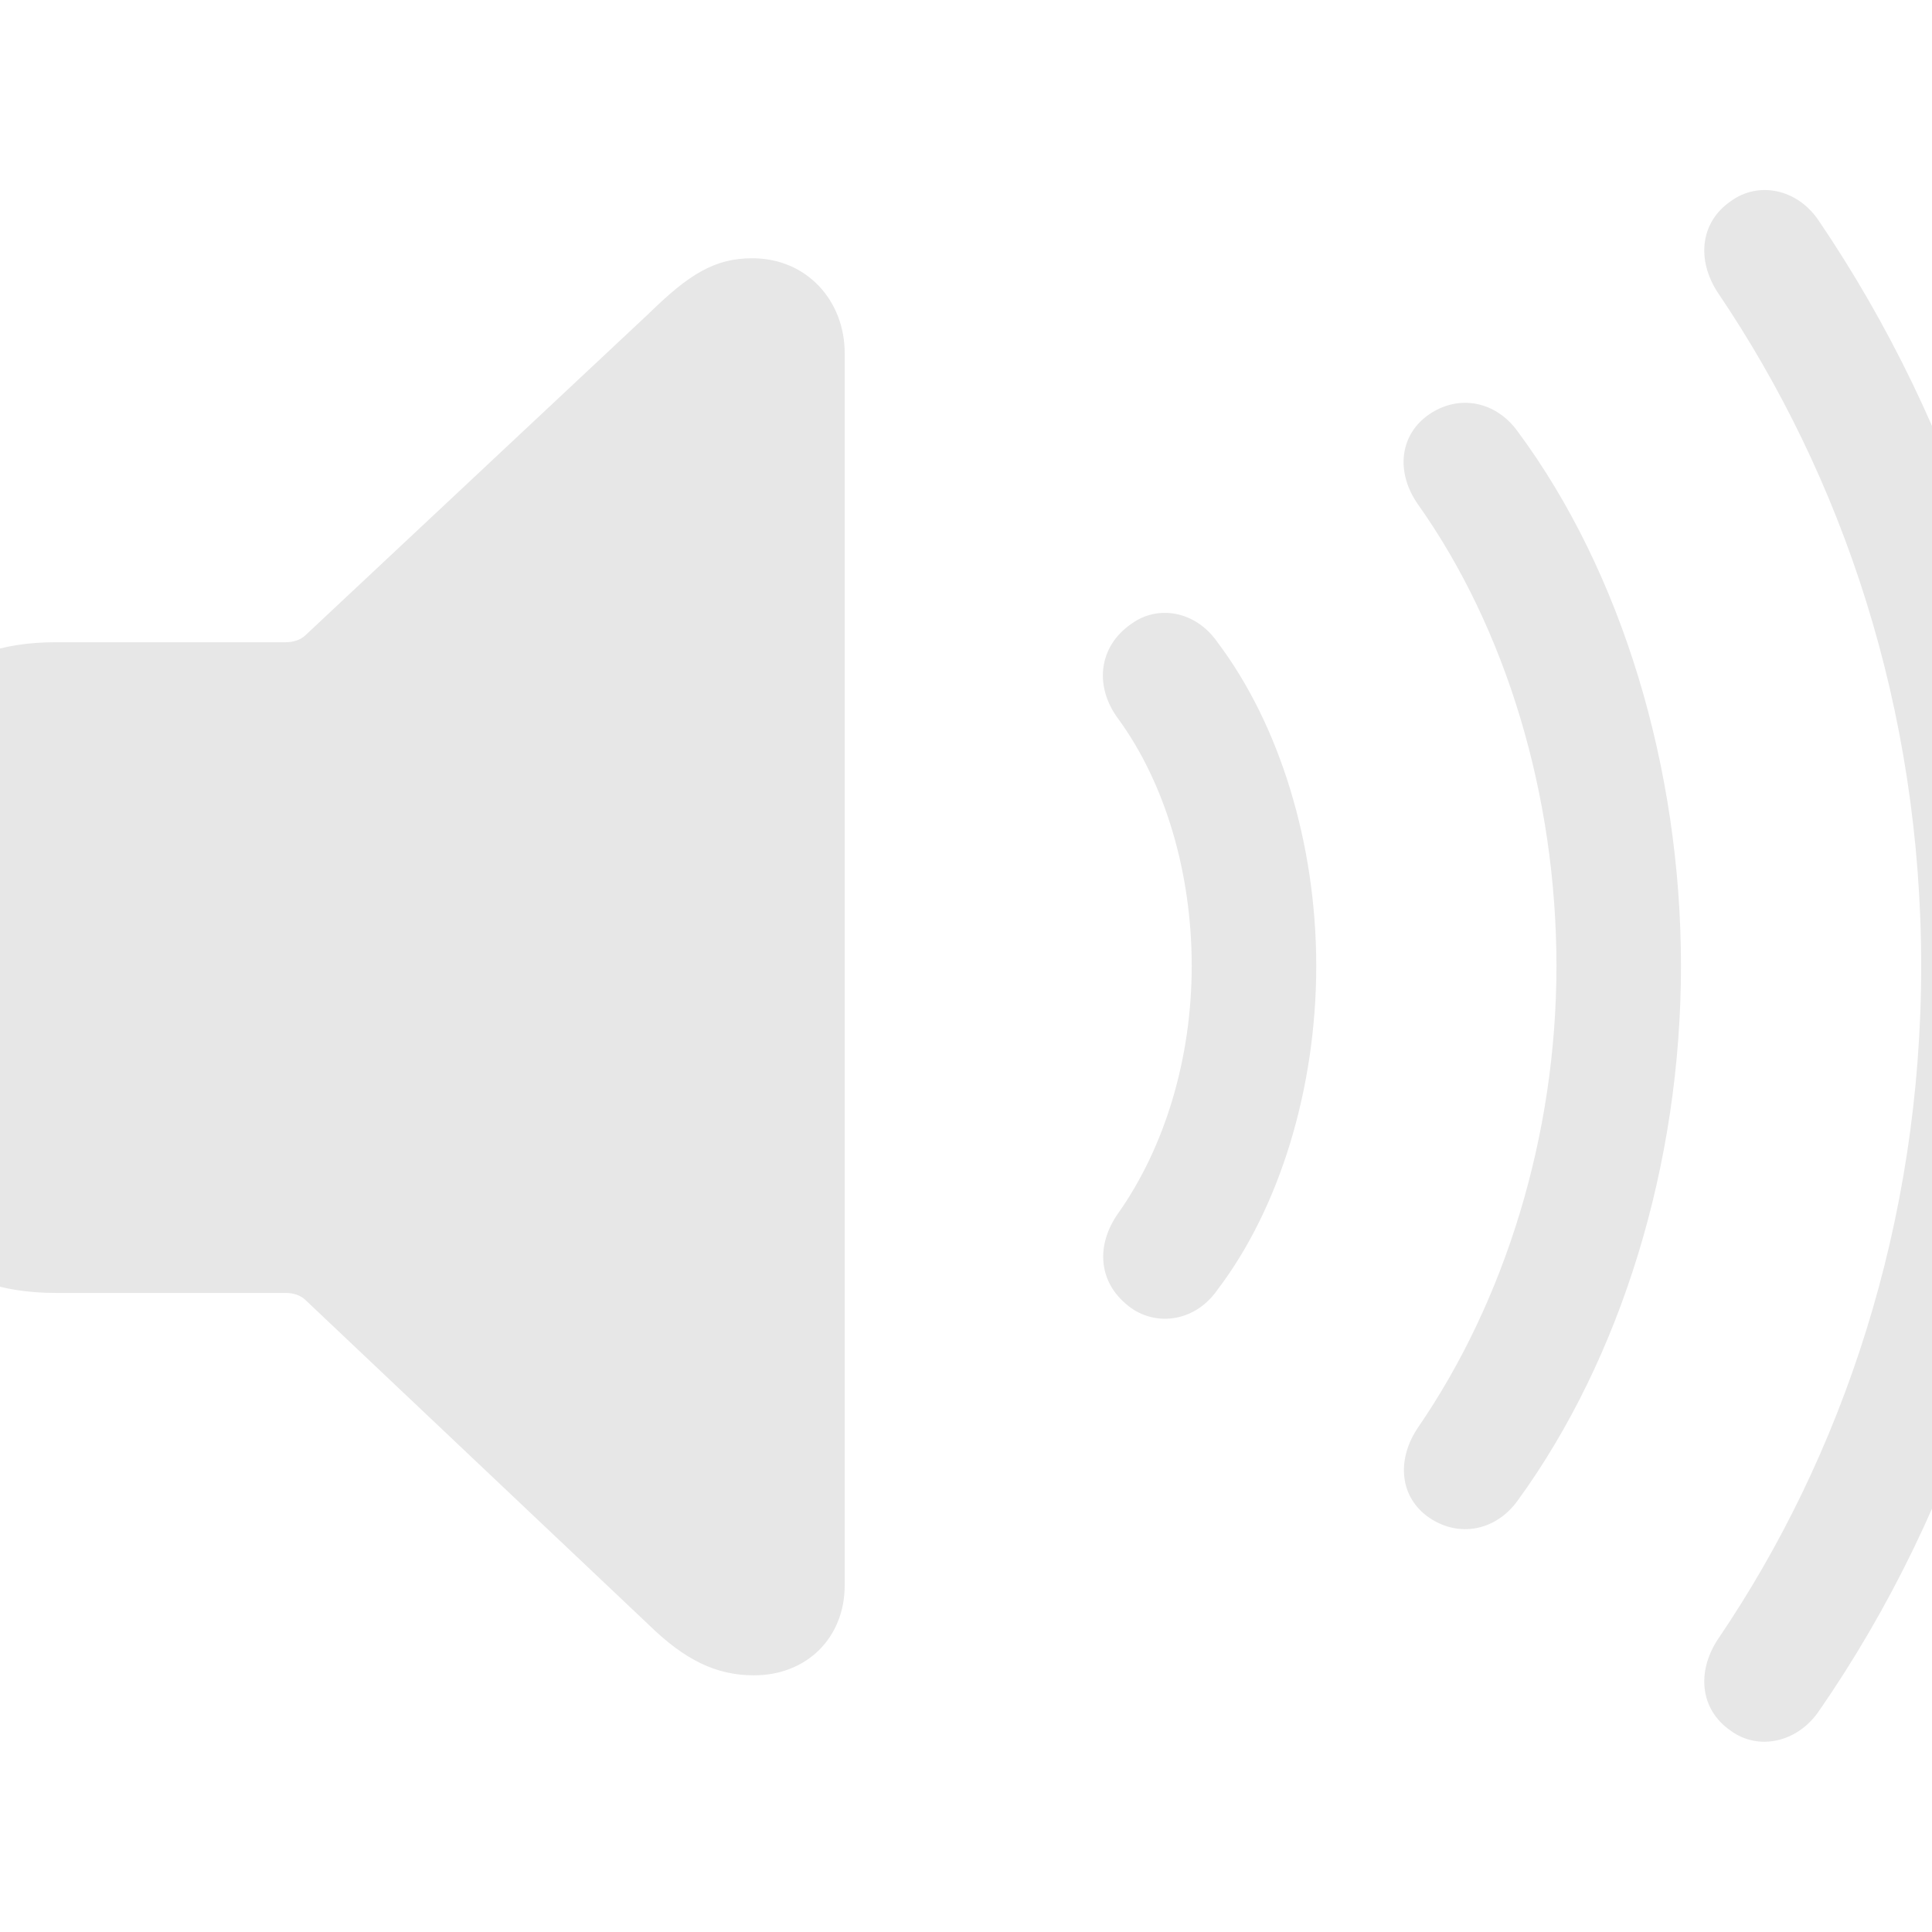
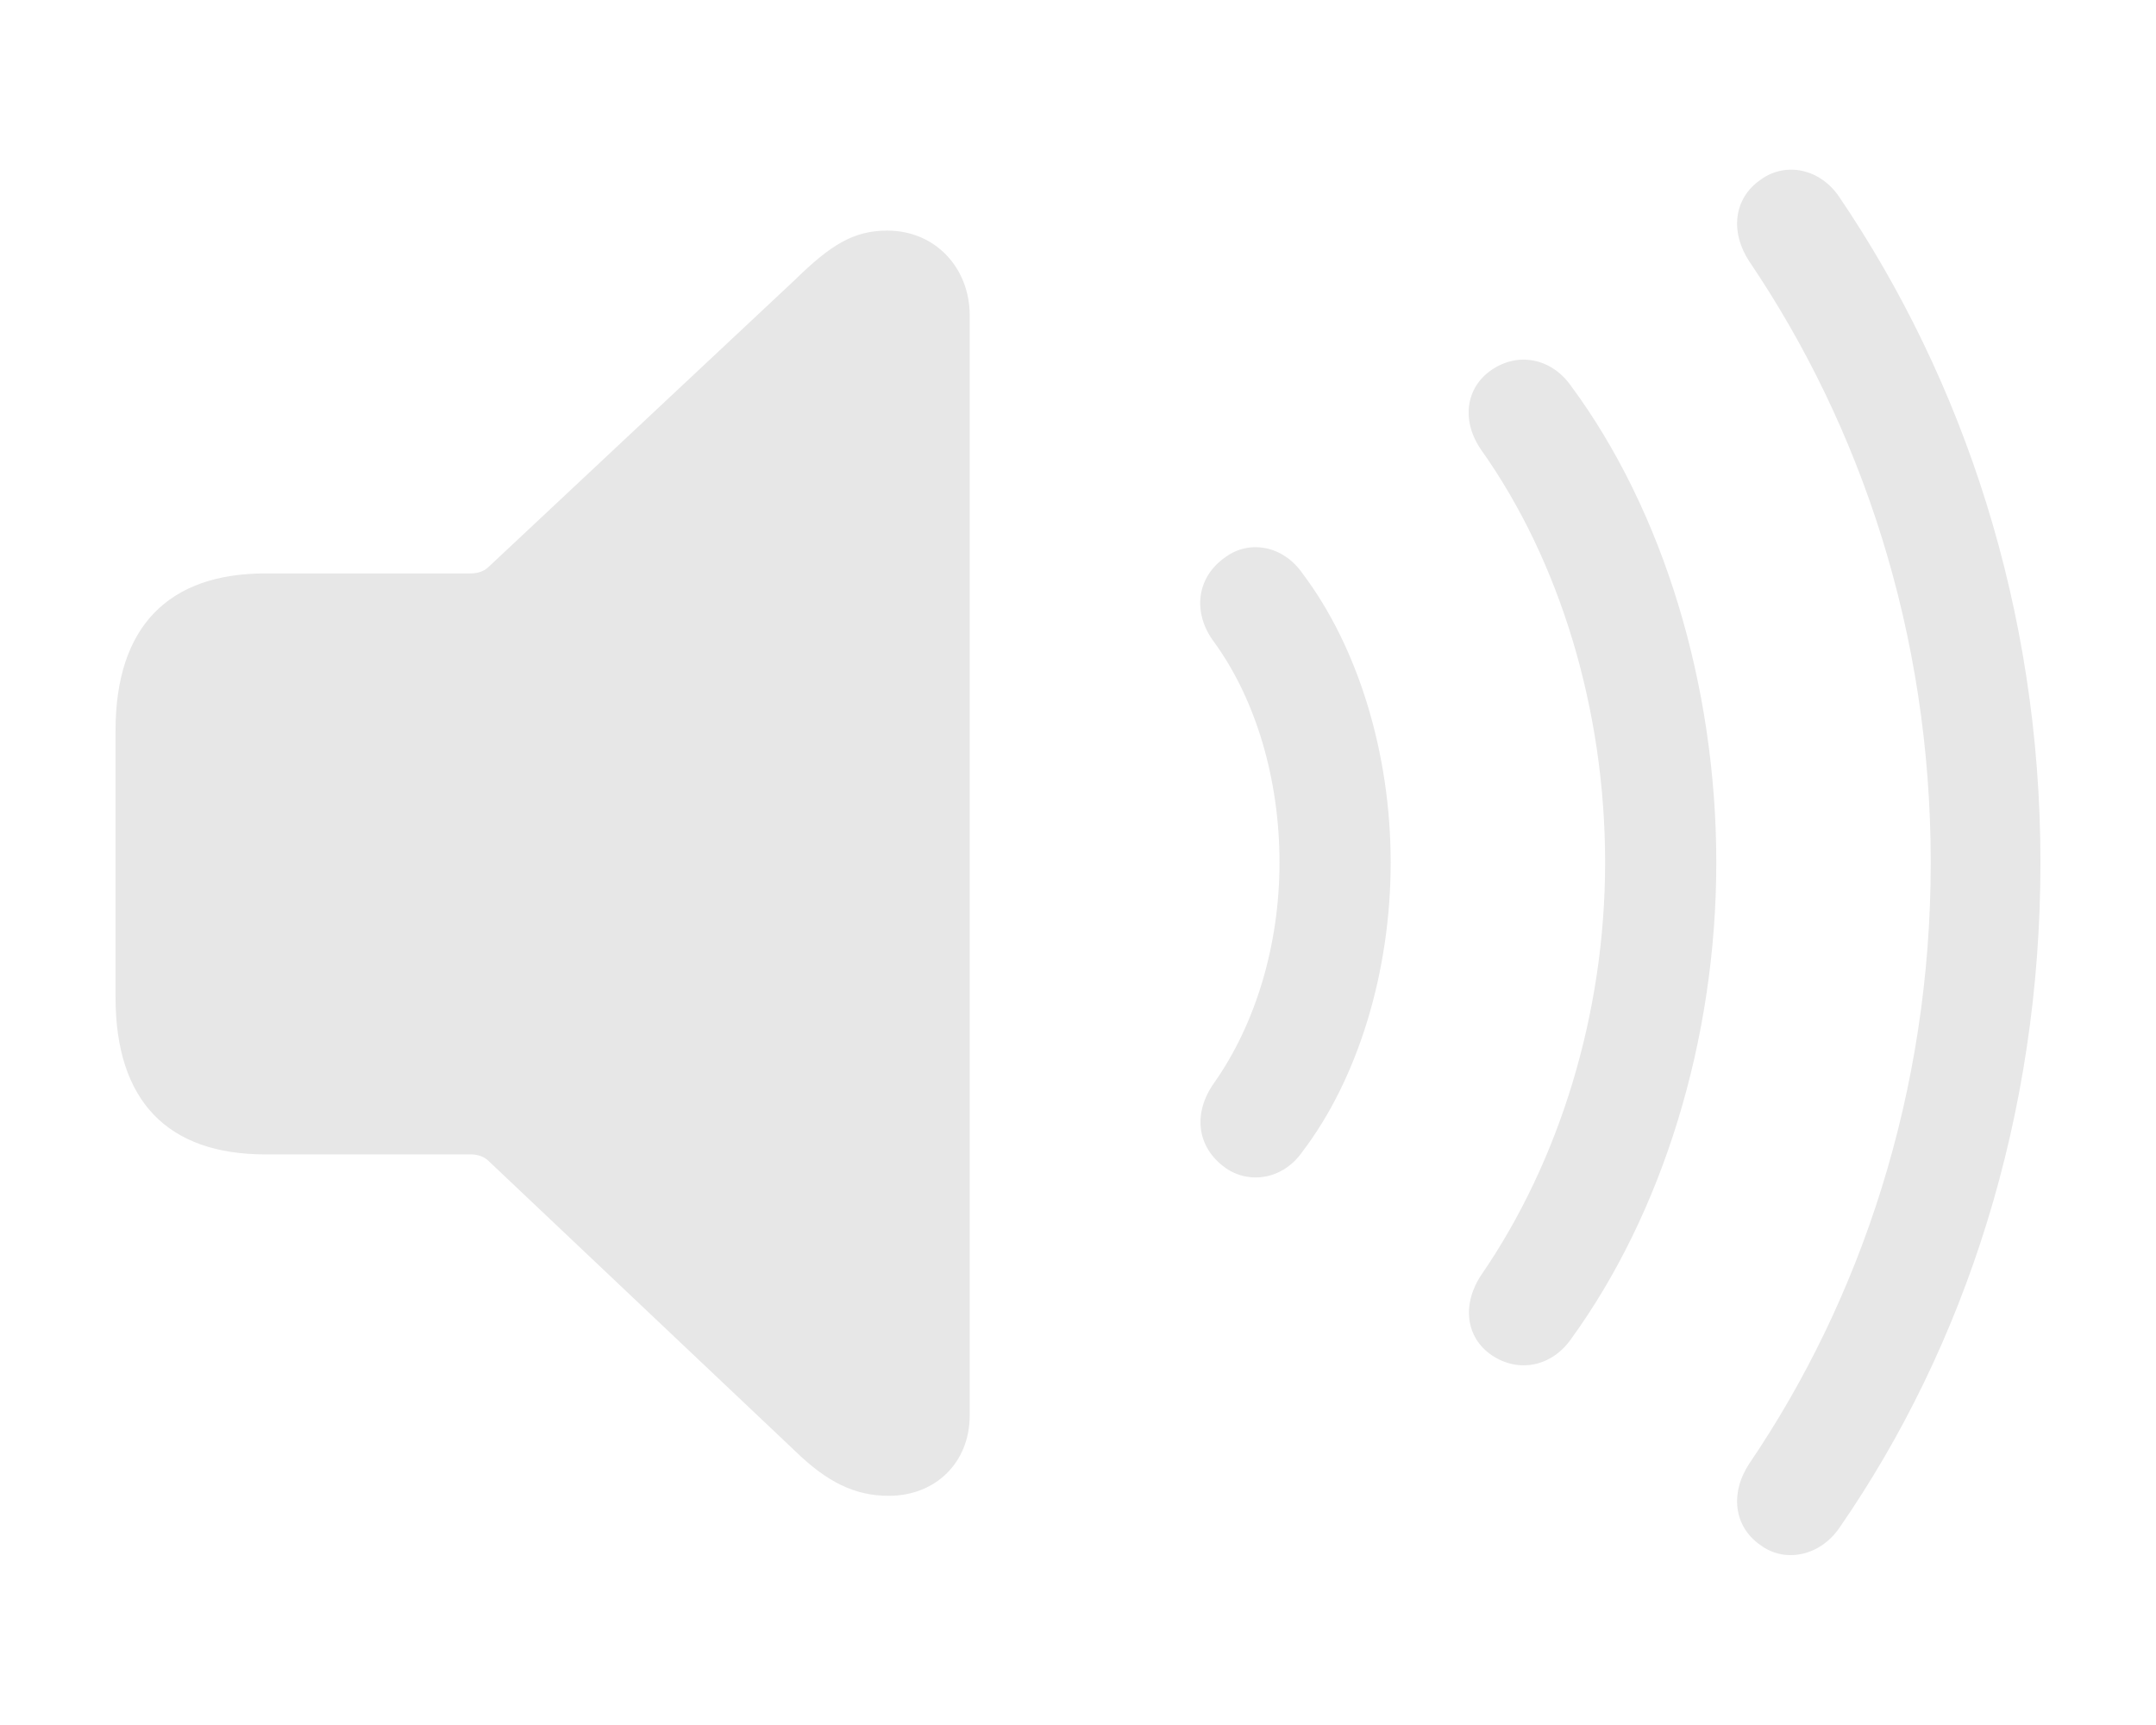
- <svg xmlns="http://www.w3.org/2000/svg" width="20" height="20" viewBox="0 0 16 16">
-   <g transform="translate(-0.9282 1.5) scale(0.524046)">
+ <svg xmlns="http://www.w3.org/2000/svg" width="25" height="20" viewBox="0 0 20 16">
+   <g transform="translate(1.0718 1.5) scale(0.524046)">
    <path fill="#e7e7e7" fill-rule="nonzero" d="M29.123 24.489C29.555 24.807 30.177 24.680 30.520 24.172C32.741 20.960 34.074 16.885 34.074 12.403C34.074 7.909 32.703 3.859 30.520 0.635C30.177 0.114 29.555 0.000 29.123 0.317C28.641 0.647 28.577 1.244 28.920 1.765C30.888 4.672 32.132 8.328 32.132 12.403C32.132 16.466 30.888 20.147 28.920 23.042C28.577 23.562 28.641 24.159 29.123 24.489Z M24.362 21.125C24.832 21.442 25.416 21.328 25.759 20.846C27.384 18.611 28.336 15.539 28.336 12.403C28.336 9.268 27.396 6.170 25.759 3.961C25.416 3.479 24.832 3.364 24.362 3.682C23.893 3.999 23.816 4.596 24.185 5.116C25.568 7.071 26.368 9.699 26.368 12.403C26.368 15.107 25.543 17.710 24.185 19.690C23.829 20.211 23.893 20.808 24.362 21.125Z M19.652 17.812C20.071 18.103 20.668 18.015 21.011 17.520C21.988 16.237 22.572 14.346 22.572 12.403C22.572 10.461 21.988 8.582 21.011 7.287C20.668 6.792 20.071 6.690 19.652 6.995C19.132 7.351 19.056 7.985 19.449 8.506C20.186 9.521 20.604 10.931 20.604 12.403C20.604 13.876 20.173 15.272 19.449 16.301C19.068 16.834 19.132 17.443 19.652 17.812Z M13.686 23.613C14.523 23.613 15.120 23.017 15.120 22.191L15.120 2.717C15.120 1.892 14.523 1.219 13.660 1.219C13.063 1.219 12.657 1.473 12.022 2.095L6.602 7.173C6.525 7.249 6.411 7.287 6.284 7.287L2.653 7.287C0.927 7.287 0.000 8.239 0.000 10.067L0.000 14.790C0.000 16.631 0.927 17.570 2.653 17.570L6.284 17.570C6.411 17.570 6.525 17.608 6.602 17.685L12.022 22.813C12.594 23.372 13.089 23.613 13.686 23.613Z" />
  </g>
</svg>
